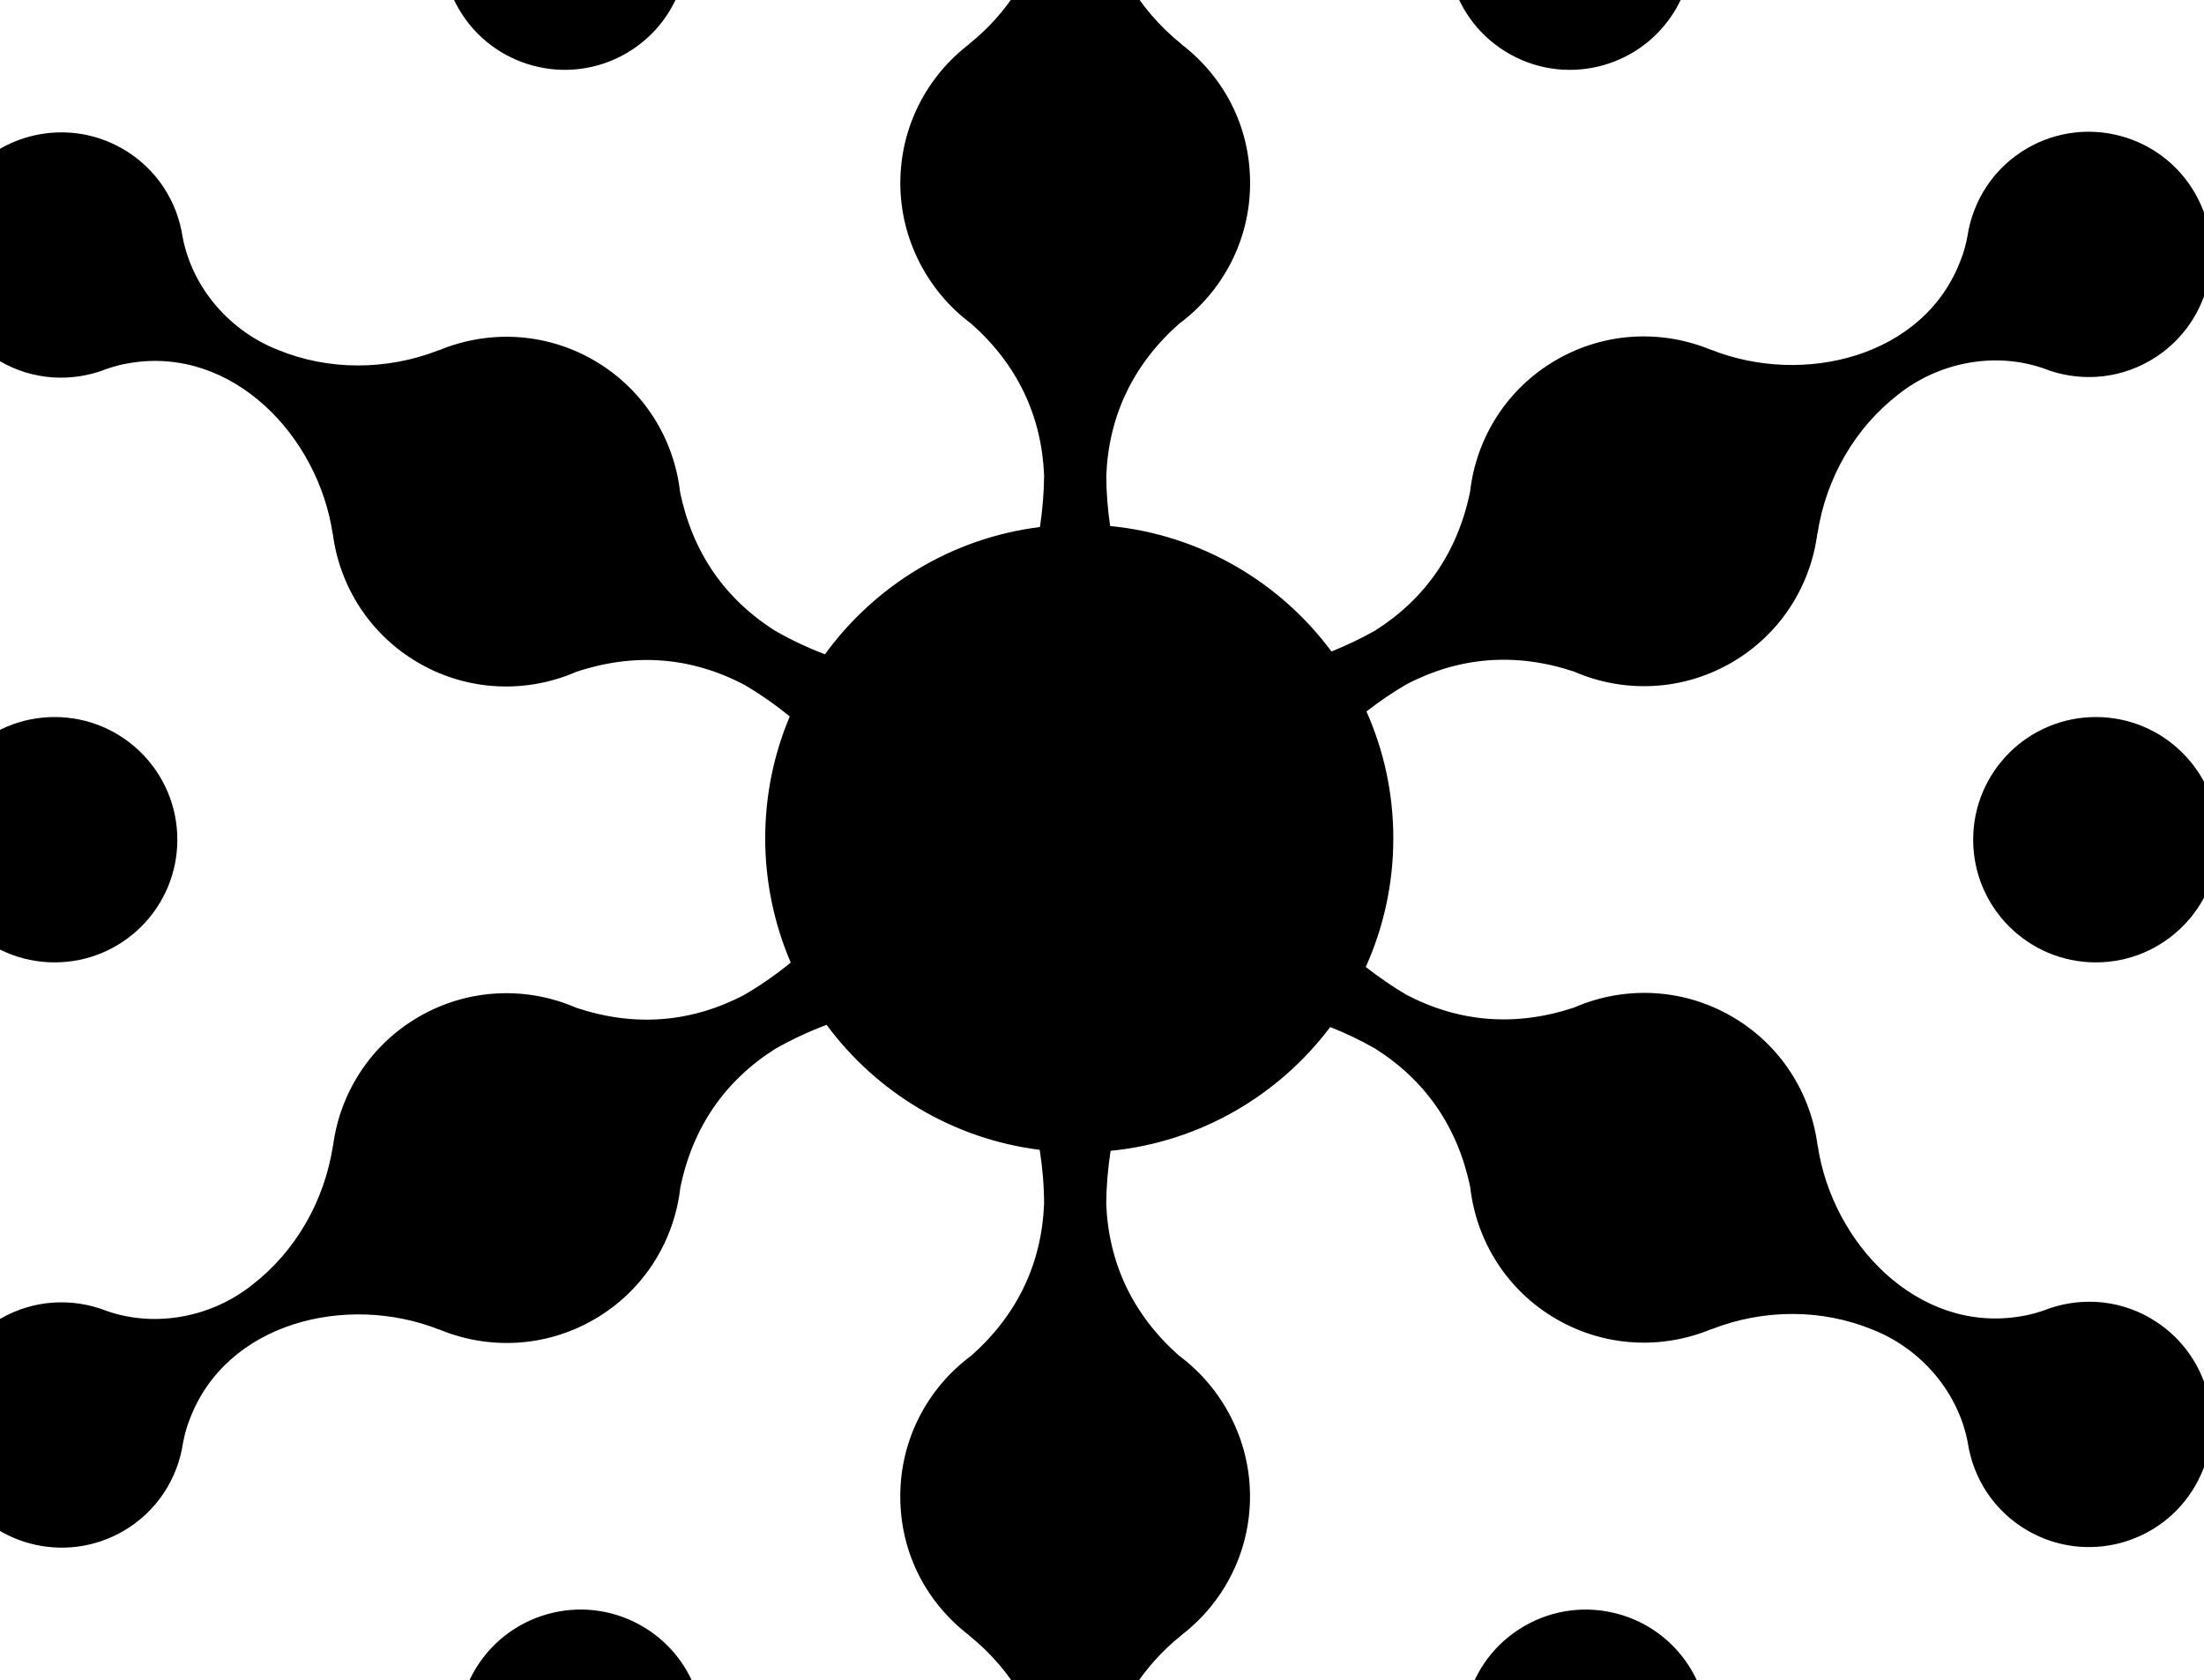
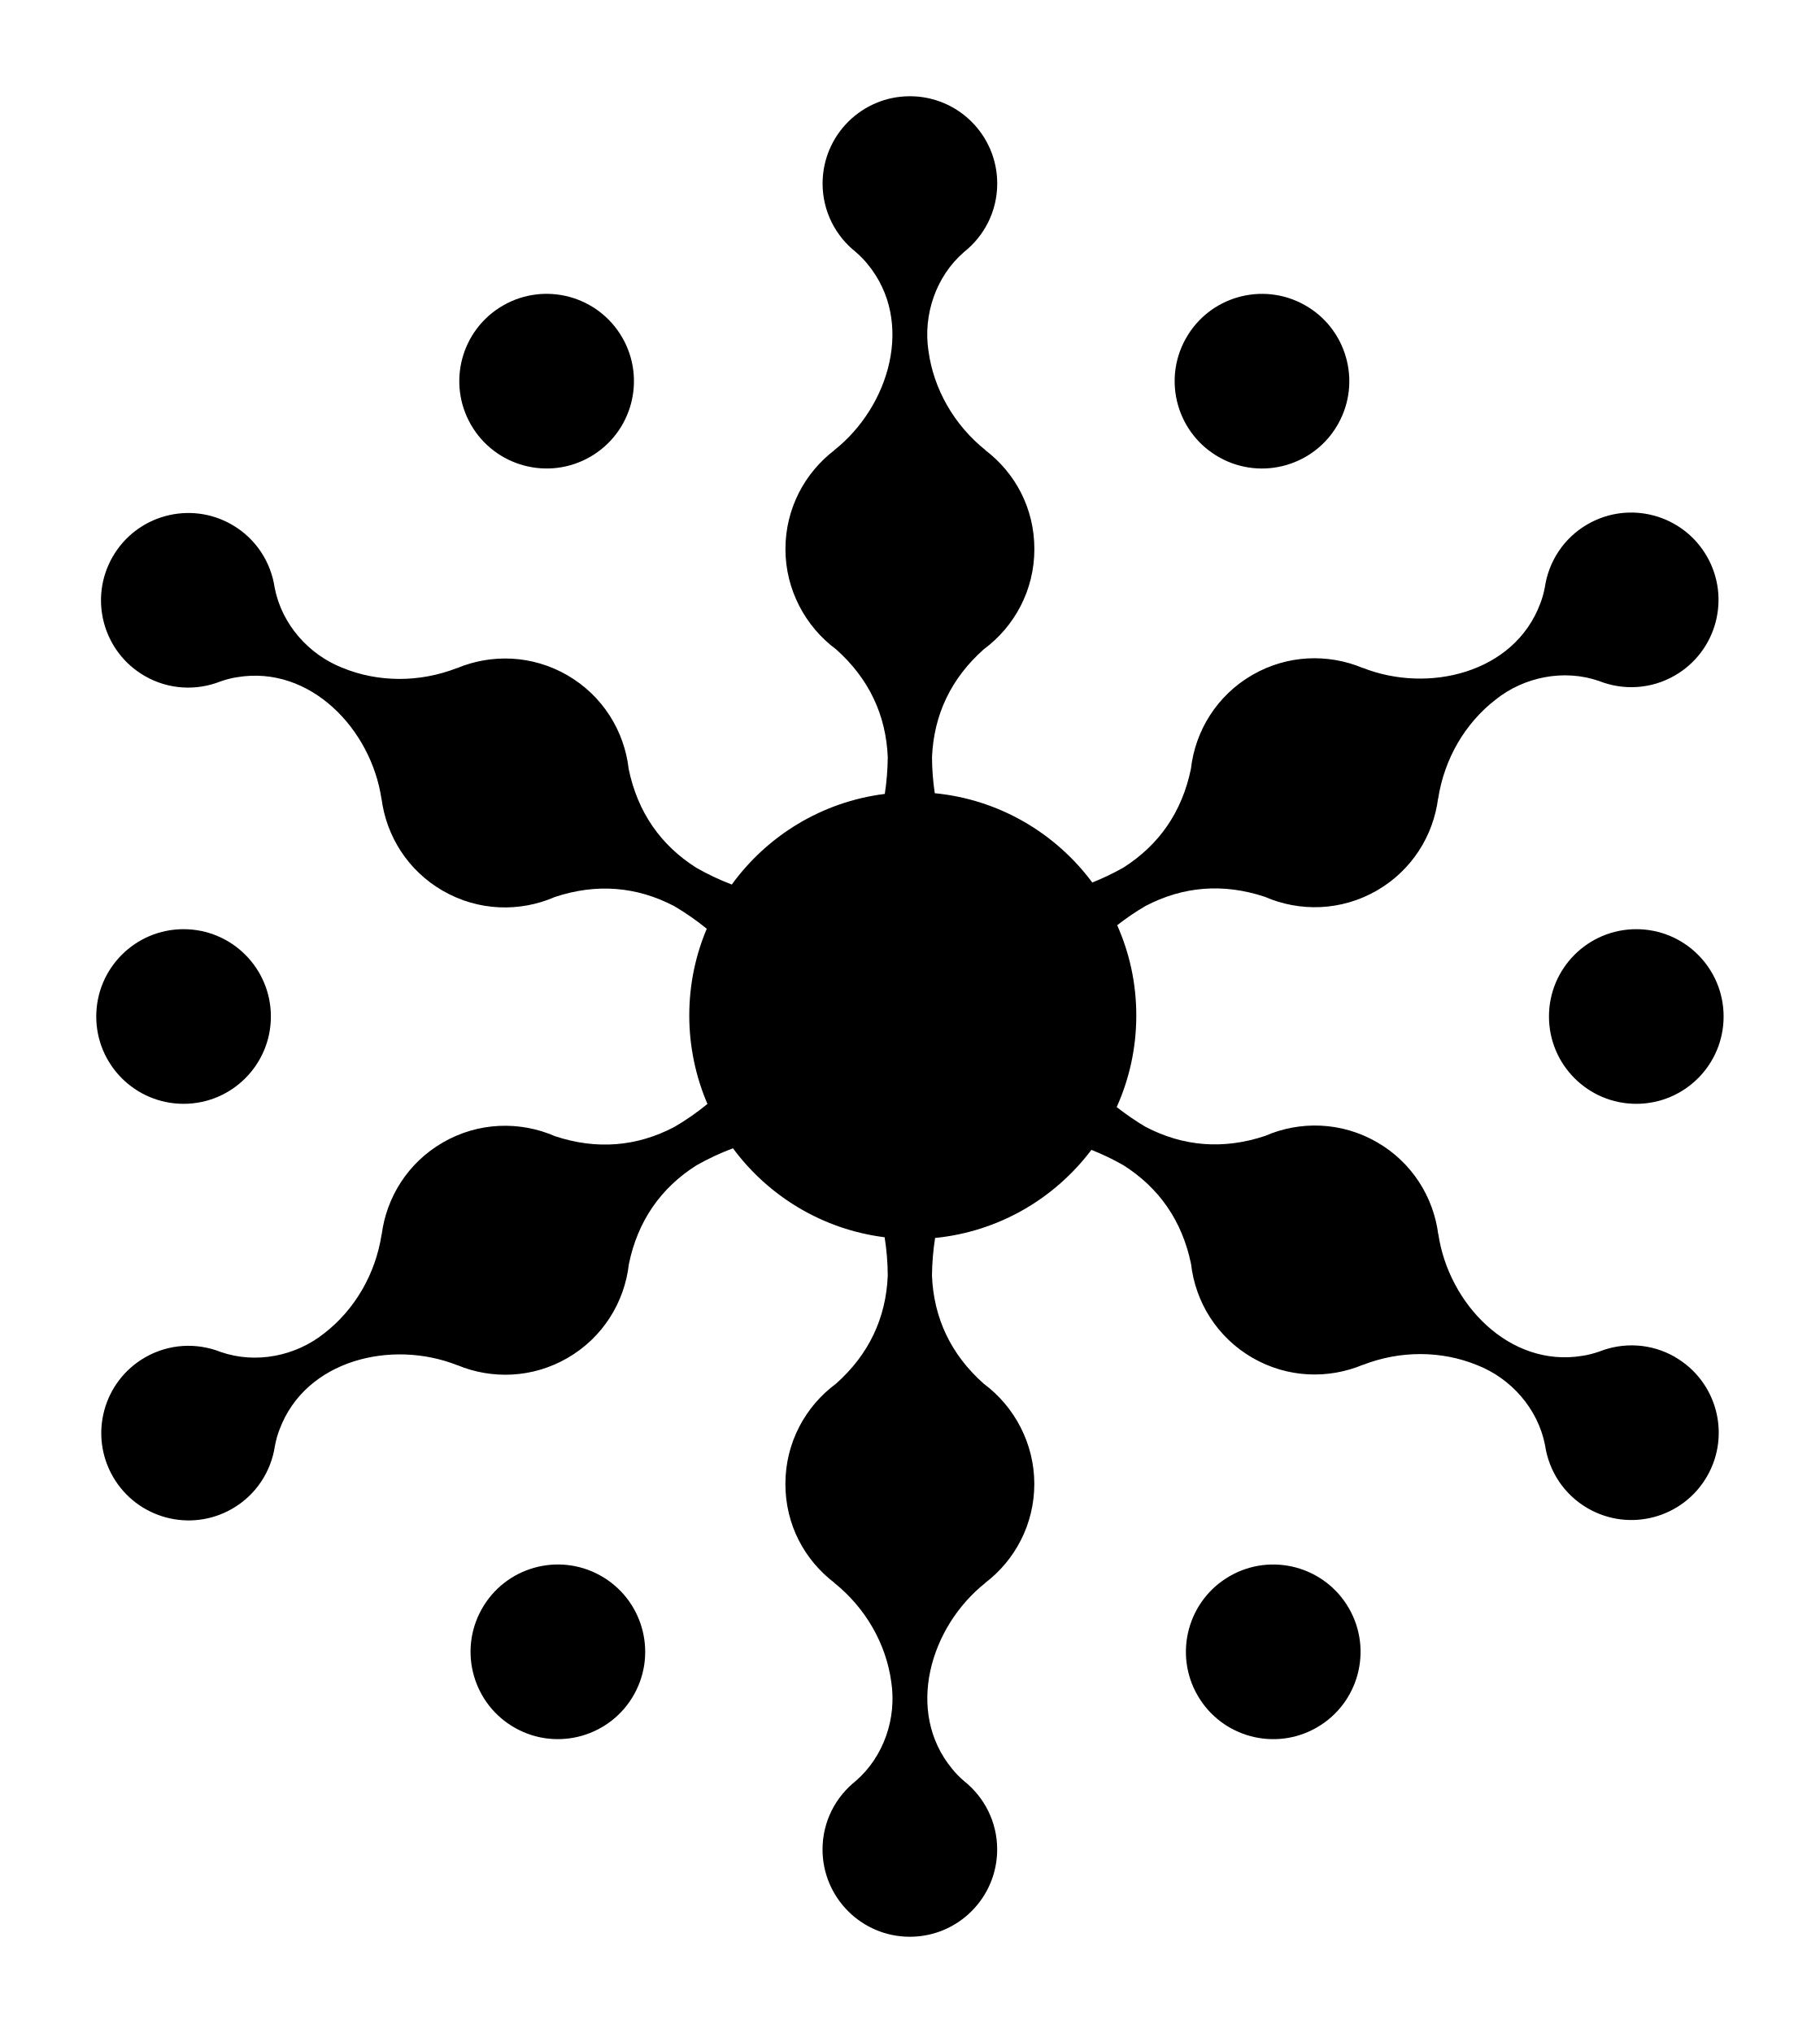
- <svg xmlns="http://www.w3.org/2000/svg" id="Layer_1" data-name="Layer 1" viewBox="558 226 824 628">
+ <svg xmlns="http://www.w3.org/2000/svg" id="Layer_1" data-name="Layer 1" viewBox="482 6 956 1068">
  <g>
    <circle cx="1341.57" cy="540" r="45.87" />
    <circle cx="578.43" cy="540" r="45.87" />
  </g>
  <path d="M1361.95,718.89c-12.62-7.28-27.25-7.85-39.82-2.87-3.09,1.07-6,1.81-8.7,2.21-38.49,6.46-70.48-27.39-75.86-63.94,0,0-.03.06-.04.07-2.52-19.54-13.79-37.73-32.18-48.33-18.69-10.78-40.49-11.28-58.86-3.27-21.92,7.28-43,5.52-62.71-4.79-5.29-3.11-10.34-6.61-15.16-10.39,6.59-14.67,10.29-30.93,10.29-48.05s-3.6-32.96-10.03-47.48c4.72-3.69,9.67-7.08,14.86-10.1,19.68-10.32,40.79-12.1,62.7-4.83,18.38,8,40.17,7.49,58.86-3.3,18.38-10.62,29.64-28.81,32.15-48.35.01.02.04.07.04.07,3.21-20.93,14.18-39.63,30.13-51.97,14.92-11.95,35.86-16.24,54.38-9.82,12.58,4.98,27.21,4.4,39.83-2.89,21.94-12.67,29.45-40.72,16.78-62.66-12.67-21.94-40.72-29.45-62.66-16.78-12.62,7.29-20.43,19.67-22.41,33.05-.62,3.21-1.43,6.1-2.44,8.63-13.66,36.56-58.97,47.33-93.31,33.71,0,0,.03.06.04.07-18.18-7.59-39.57-6.93-57.95,3.69-18.68,10.79-30.02,29.42-32.27,49.33-4.66,22.63-16.73,40-35.52,51.91-5.25,2.97-10.71,5.55-16.29,7.81-19.23-25.91-48.88-43.61-82.75-46.92-.93-6.25-1.43-12.56-1.45-18.89.91-22.2,9.92-41.38,27.18-56.71,16.12-11.91,26.59-31.04,26.59-52.62s-10.12-40.08-25.79-52.02h.09c-16.52-13.25-27.22-32.1-29.93-52.09-2.88-18.9,3.87-39.18,18.7-52,10.6-8.4,17.42-21.36,17.42-35.94,0-25.33-20.53-45.87-45.87-45.87s-45.87,20.53-45.87,45.87c0,14.57,6.82,27.53,17.41,35.93,2.47,2.14,4.57,4.29,6.25,6.43,24.83,30.11,11.49,74.74-17.48,97.66h.09c-15.67,11.94-25.79,30.8-25.79,52.02s10.46,40.71,26.58,52.62c17.26,15.35,26.26,34.5,27.18,56.71-.06,6.46-.6,12.9-1.56,19.27-33.01,4.13-61.75,21.94-80.37,47.6-6.42-2.44-12.64-5.37-18.62-8.79-18.78-11.88-30.88-29.27-35.55-51.88-2.26-19.91-13.61-38.54-32.3-49.32-18.38-10.6-39.77-11.26-57.95-3.65.01-.02.04-.07.04-.07-19.73,7.69-41.41,7.54-60.07-.1-17.81-6.95-32-22.92-35.7-42.17-1.98-13.38-9.8-25.77-22.43-33.05-21.94-12.66-49.99-5.13-62.65,16.81-12.66,21.94-5.13,49.99,16.81,62.65,12.62,7.28,27.25,7.85,39.82,2.87,3.09-1.07,6-1.81,8.7-2.21,38.49-6.46,70.48,27.39,75.86,63.94,0,0,.03-.06.04-.08,2.52,19.54,13.79,37.73,32.18,48.33,18.69,10.78,40.49,11.28,58.86,3.27,21.92-7.28,43.01-5.51,62.71,4.79,6,3.53,11.71,7.51,17.09,11.89-5.92,14.02-9.19,29.44-9.19,45.62s3.41,32.18,9.55,46.41c-5.46,4.49-11.28,8.55-17.41,12.11-19.68,10.32-40.79,12.1-62.7,4.83-18.38-8.01-40.18-7.49-58.86,3.3-18.38,10.62-29.64,28.81-32.15,48.35-.01-.02-.04-.07-.04-.07-3.21,20.93-14.18,39.63-30.13,51.97-14.93,11.95-35.86,16.24-54.38,9.82-12.58-4.98-27.21-4.4-39.83,2.89-21.93,12.67-29.45,40.72-16.77,62.66,12.67,21.94,40.72,29.45,62.66,16.78,12.62-7.29,20.43-19.67,22.41-33.05.62-3.21,1.43-6.1,2.44-8.63,13.66-36.56,58.97-47.33,93.31-33.71,0,0-.03-.06-.04-.07,18.18,7.59,39.57,6.93,57.94-3.69,18.69-10.79,30.02-29.42,32.27-49.34,4.66-22.63,16.73-40,35.52-51.9,6.15-3.48,12.57-6.47,19.16-8.96,18.62,25.19,47.07,42.65,79.68,46.75,1.06,6.68,1.62,13.44,1.64,20.22-.91,22.2-9.92,41.37-27.18,56.71-16.12,11.91-26.59,31.04-26.59,52.62s10.12,40.08,25.79,52.02h-.09c16.52,13.25,27.22,32.1,29.93,52.09,2.88,18.9-3.87,39.18-18.7,52-10.6,8.4-17.42,21.36-17.42,35.94,0,25.33,20.54,45.87,45.87,45.87s45.87-20.54,45.87-45.87c0-14.57-6.82-27.53-17.41-35.93-2.47-2.14-4.57-4.29-6.26-6.43-24.83-30.11-11.49-74.74,17.48-97.66h-.09c15.67-11.94,25.79-30.8,25.79-52.02s-10.46-40.71-26.58-52.62c-17.26-15.35-26.27-34.5-27.18-56.72.06-6.66.62-13.29,1.64-19.85,33.53-3.33,62.9-20.77,82.11-46.29,5.77,2.29,11.39,4.97,16.8,8.07,18.78,11.88,30.88,29.27,35.55,51.88,2.26,19.92,13.61,38.54,32.3,49.32,18.38,10.6,39.77,11.26,57.95,3.65-.01.02-.04.07-.04.07,19.73-7.69,41.41-7.54,60.07.1,17.81,6.95,32,22.93,35.7,42.18,1.98,13.38,9.8,25.76,22.43,33.05,21.94,12.66,49.99,5.13,62.65-16.81,12.66-21.94,5.13-49.99-16.81-62.65Z" />
  <g>
    <path d="M792.09,245.96c21.94-12.67,29.45-40.72,16.78-62.66-12.67-21.94-40.72-29.45-62.66-16.78-21.94,12.67-29.45,40.72-16.78,62.66,12.67,21.94,40.72,29.45,62.66,16.78Z" />
    <path d="M1122.71,246.37c22.16,12.28,50.07,4.27,62.35-17.89,12.28-22.16,4.27-50.07-17.89-62.35-22.16-12.28-50.07-4.27-62.35,17.89-12.28,22.16-4.27,50.07,17.89,62.35Z" />
    <g>
      <path d="M1127.91,834.04c-21.94,12.67-29.45,40.72-16.78,62.66,12.67,21.94,40.72,29.45,62.66,16.78,21.94-12.67,29.45-40.72,16.78-62.66-12.67-21.94-40.72-29.45-62.66-16.78Z" />
      <path d="M797.29,833.63c-22.16-12.28-50.07-4.27-62.35,17.89-12.28,22.16-4.27,50.07,17.89,62.35,22.16,12.28,50.07,4.27,62.35-17.89,12.28-22.16,4.27-50.07-17.89-62.35Z" />
    </g>
  </g>
</svg>
